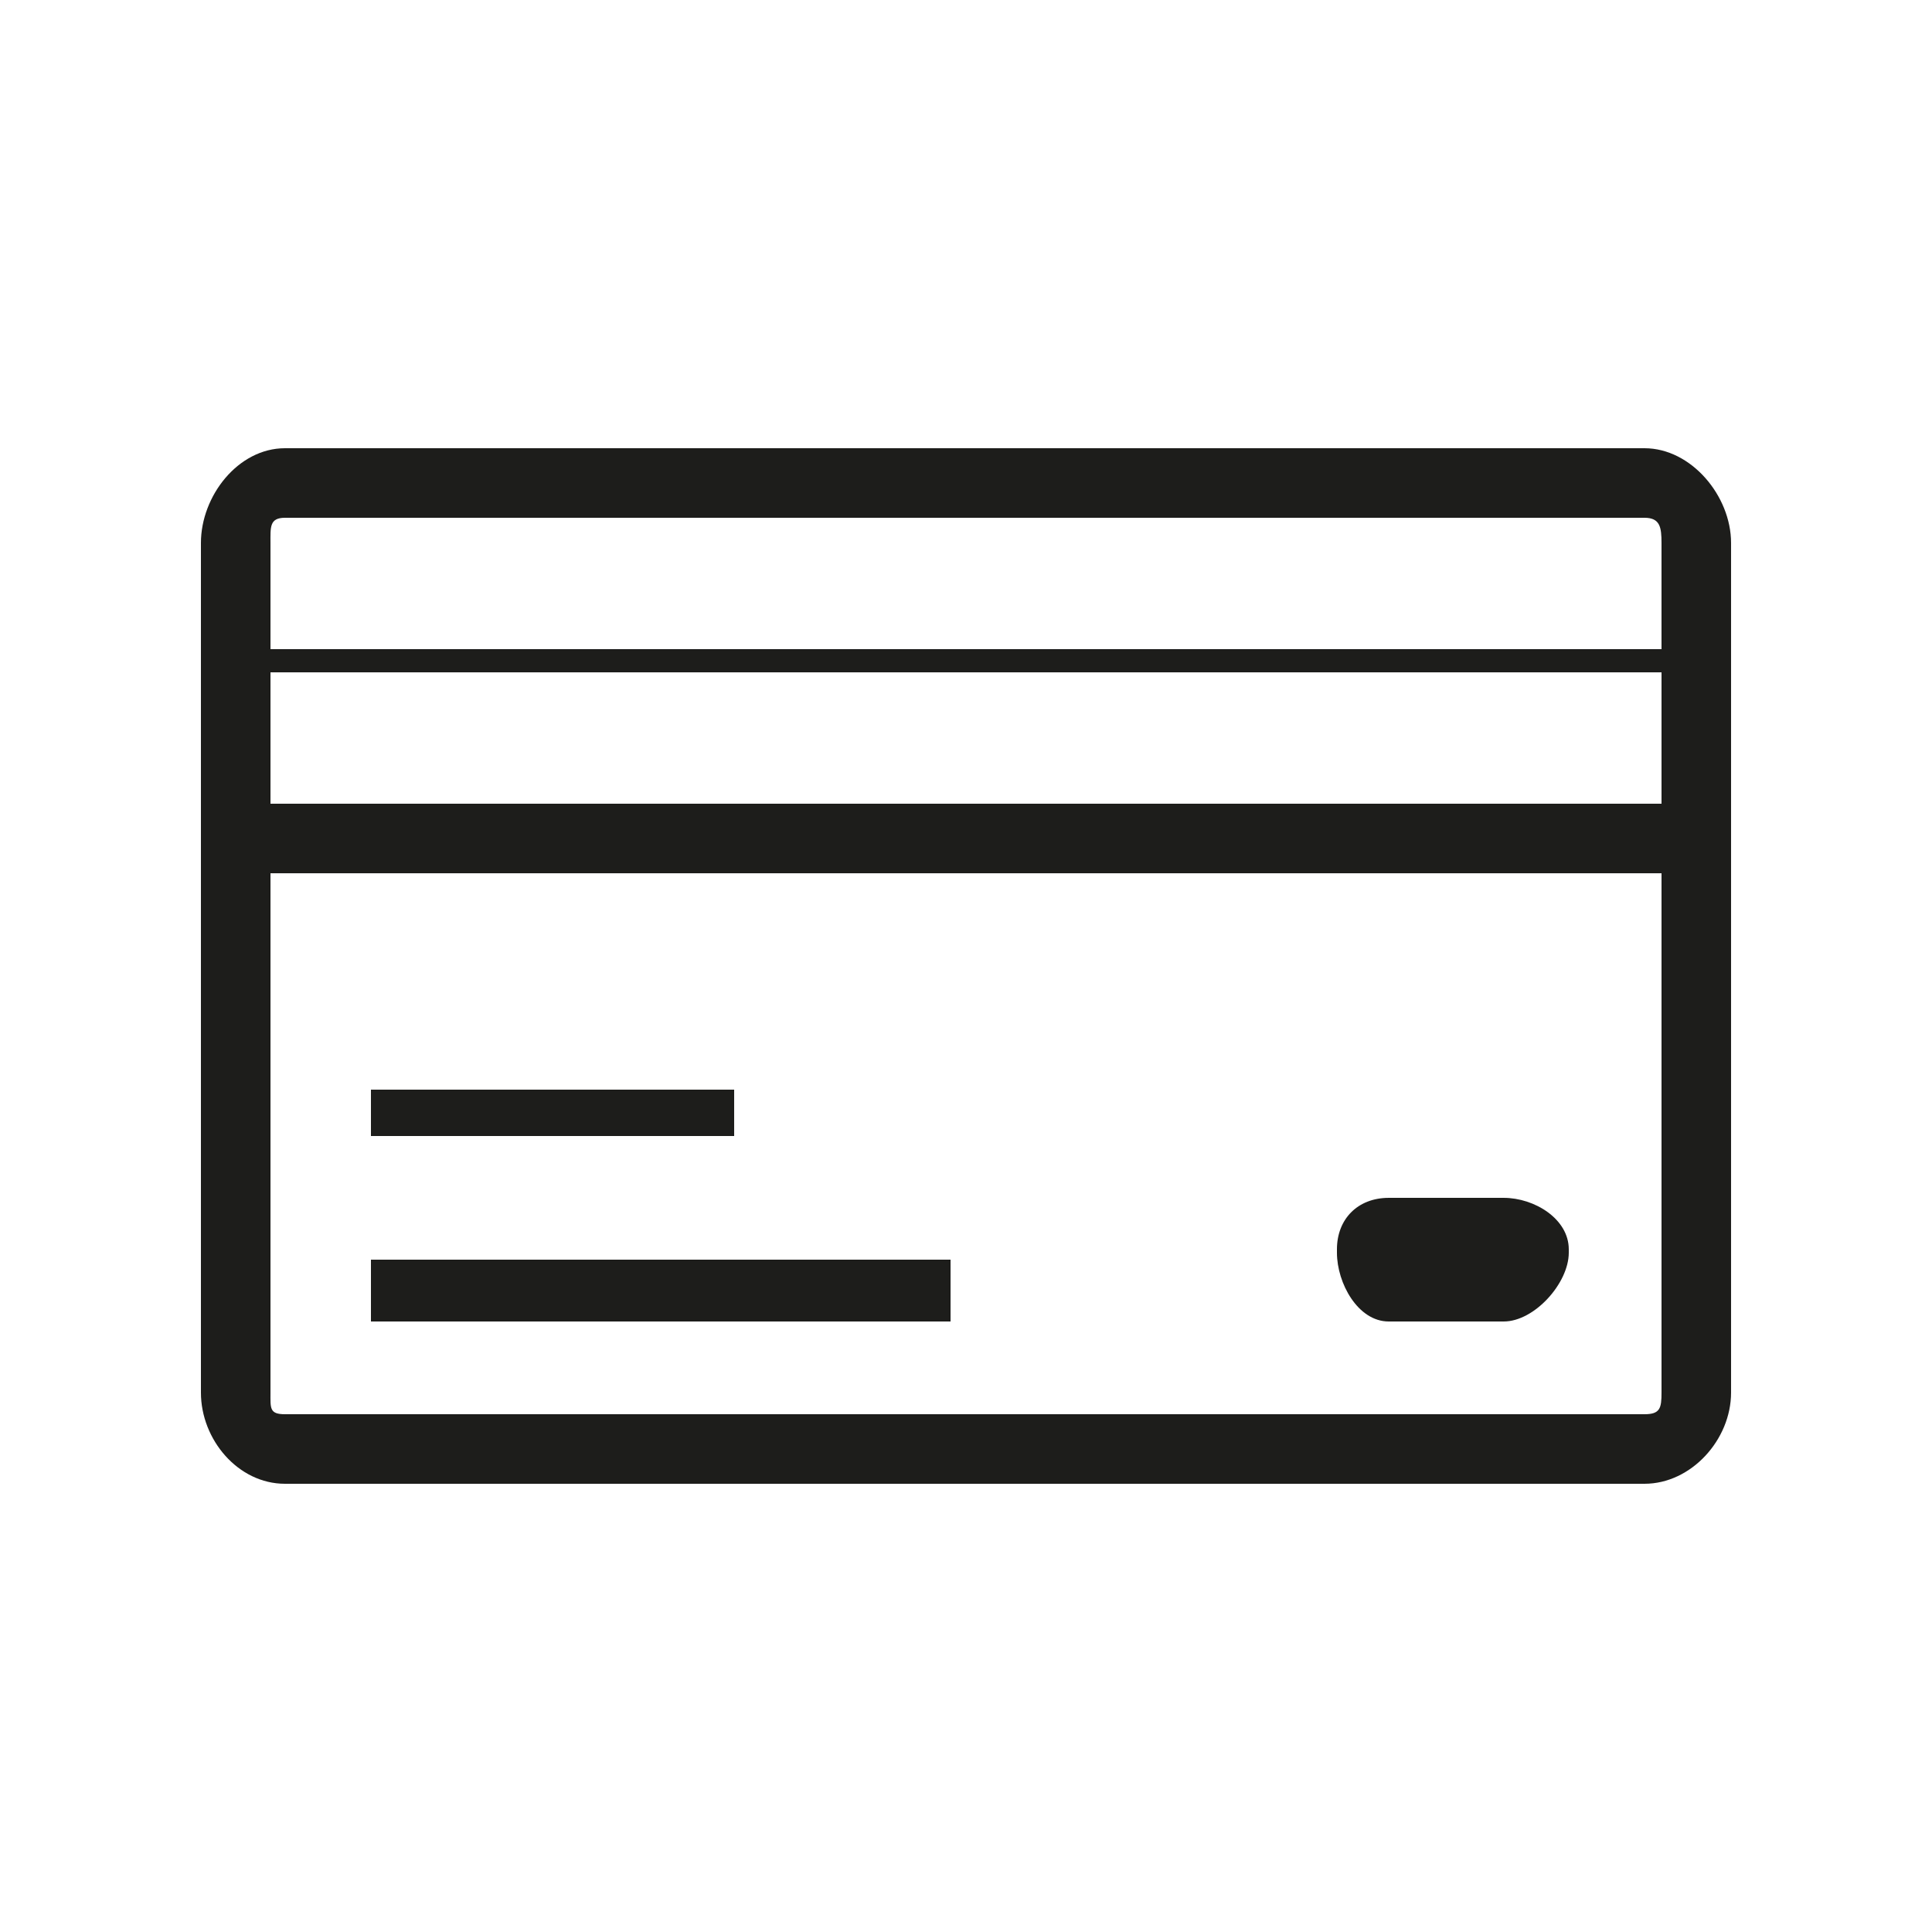
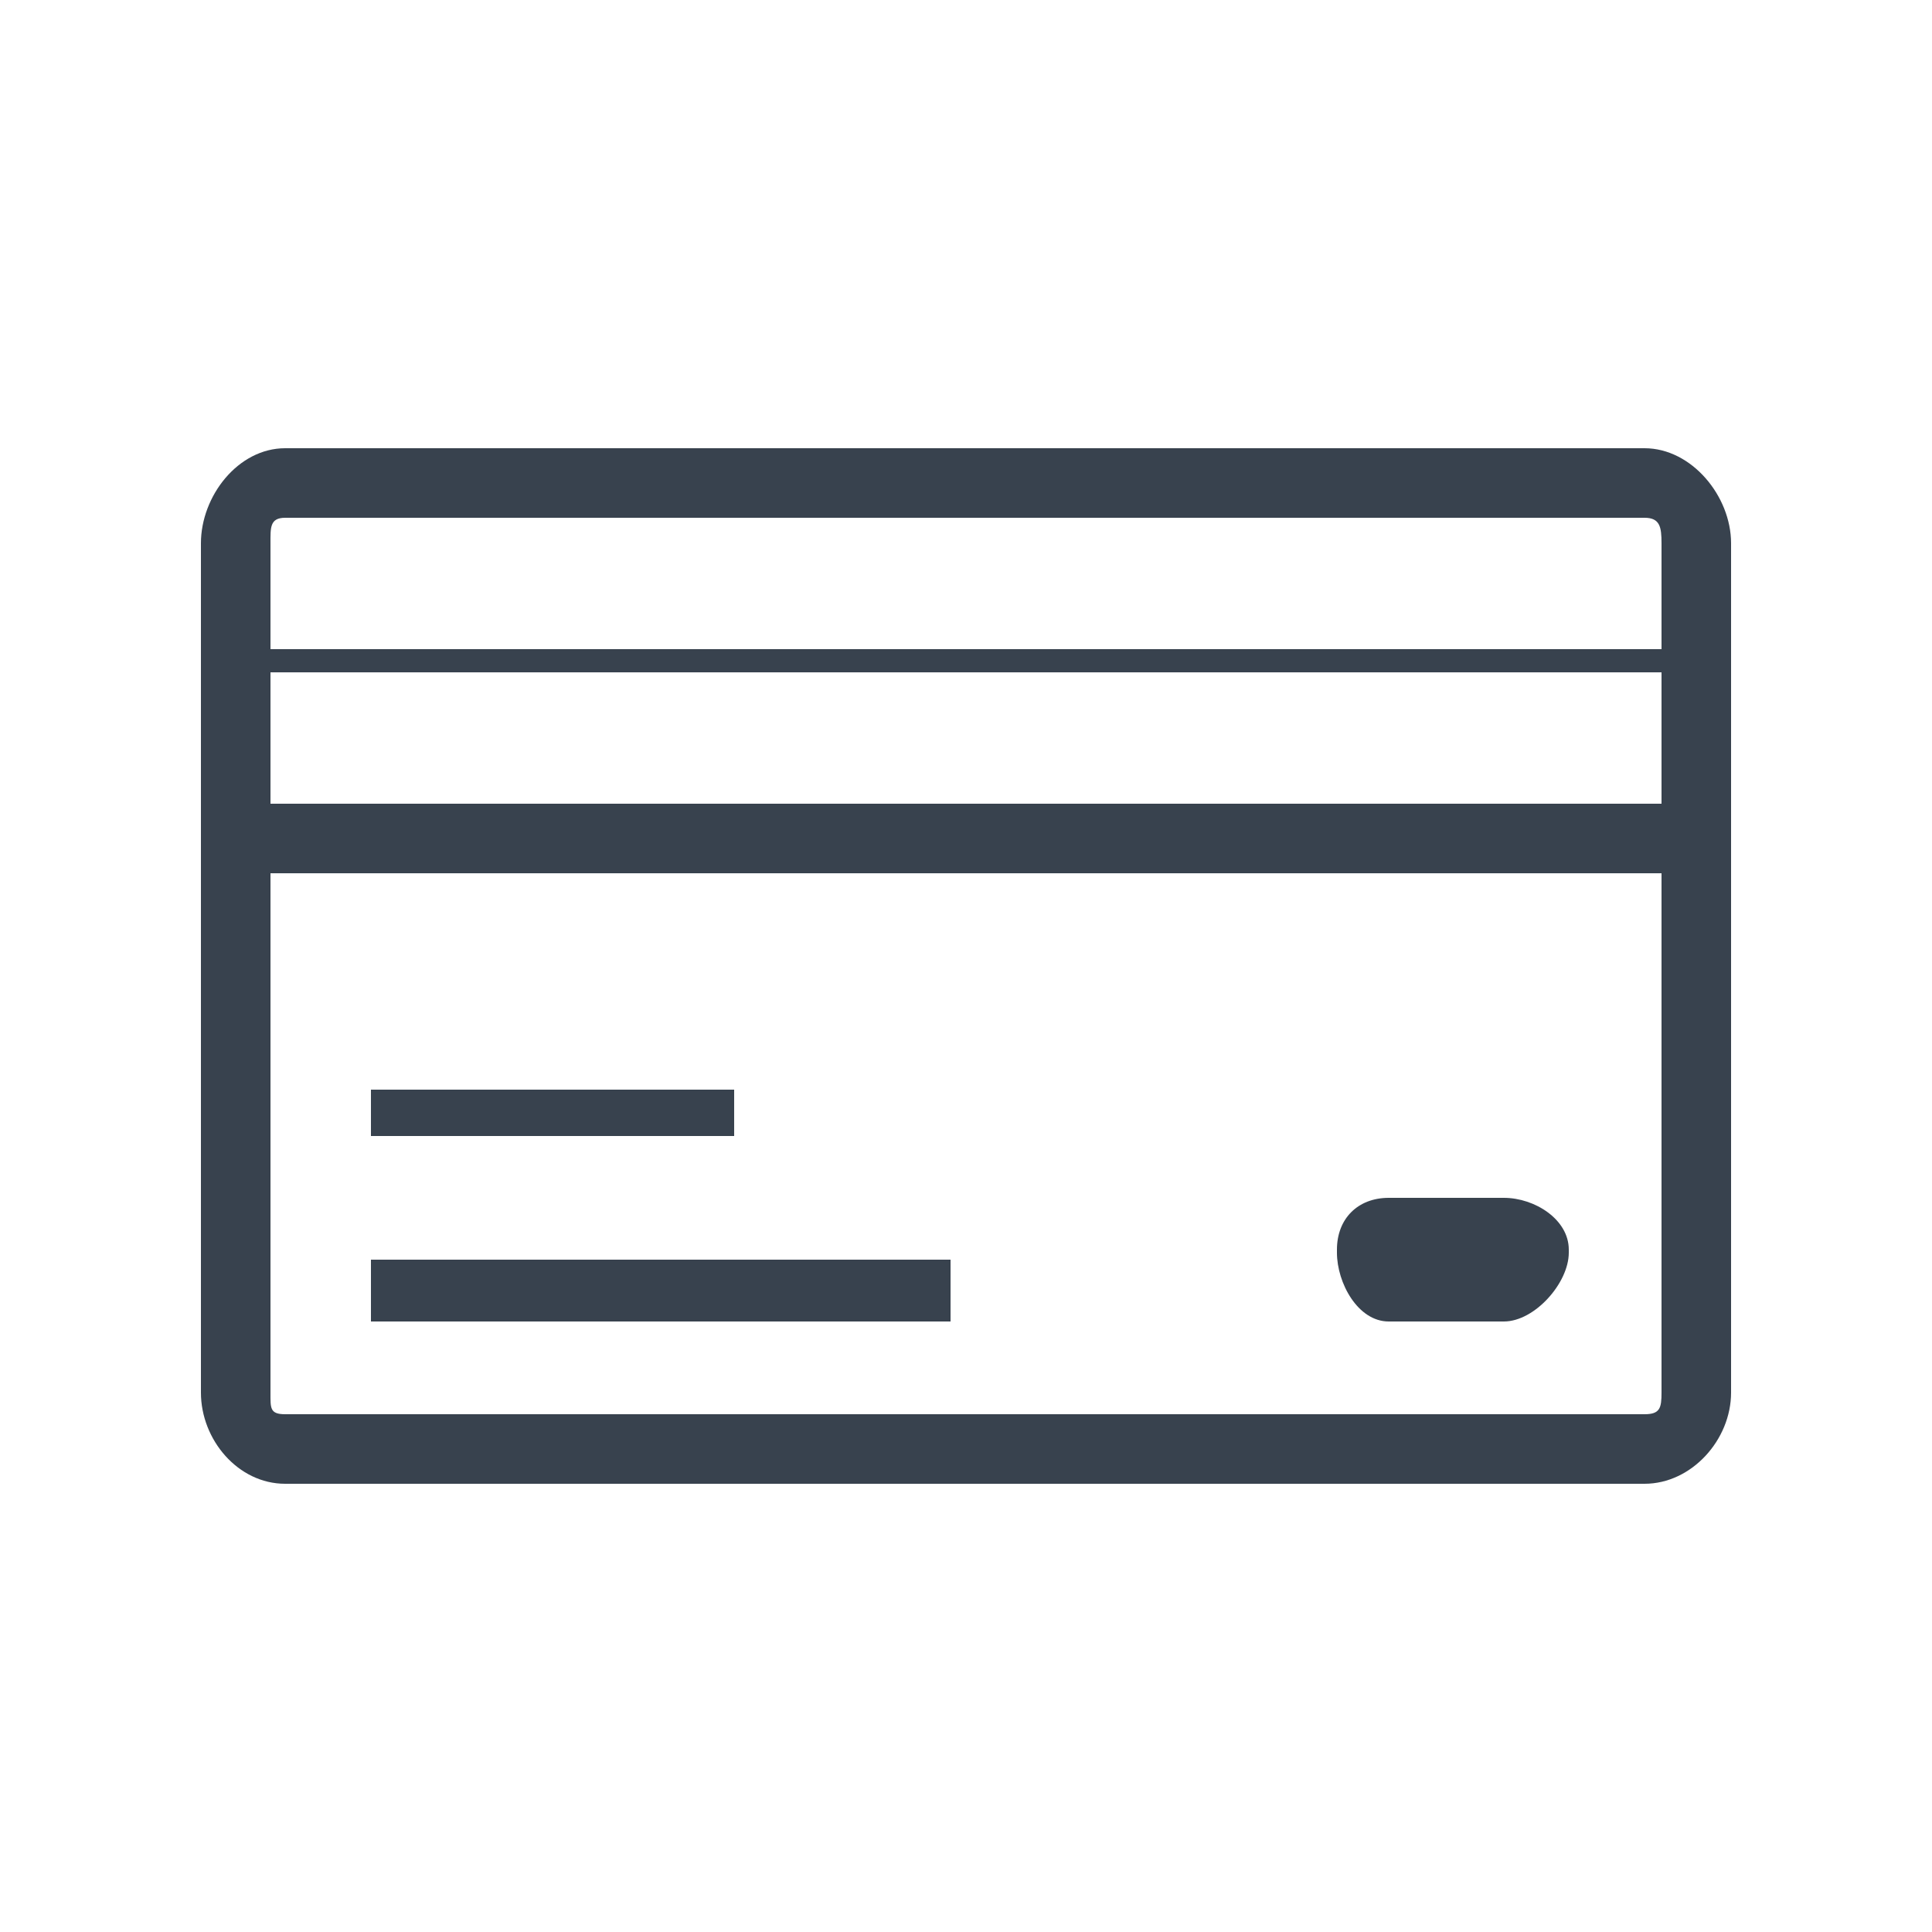
- <svg xmlns="http://www.w3.org/2000/svg" version="1.1" id="Livello_1" x="0px" y="0px" viewBox="0 0 250 250" enable-background="new 0 0 250 250" xml:space="preserve">
+ <svg xmlns="http://www.w3.org/2000/svg" version="1.1" id="Livello_1" x="0px" y="0px" viewBox="-354 156 250 250" style="enable-background:new -354 156 250 250;" xml:space="preserve">
+   <style type="text/css">
+ 	.st0{fill:#38424E;}
+ </style>
  <g id="XMLID_28_">
-     <path id="XMLID_36_" fill="#1D1D1B" d="M212.793,58H36.875C30.805,58,26,64.187,26,70.257v10.994v29.319v69.633   C26,186.28,30.805,192,36.875,192h175.917c6.065,0,11.207-5.72,11.207-11.796v-69.633V81.251V70.257   C224,64.187,218.858,58,212.793,58z M215,180.204c0,2.022-0.186,2.796-2.207,2.796H36.875c-2.022,0-1.875-0.774-1.875-2.796V113   h180V180.204z M215,104H35V87h180V104z M215,84H35V70.257C35,68.233,34.853,67,36.875,67h175.917c2.022,0,2.207,1.233,2.207,3.257   V84z" />
-     <rect id="XMLID_49_" x="48" y="163" fill="#1D1D1B" width="75" height="8" />
-     <rect id="XMLID_50_" x="48" y="141" fill="#1D1D1B" width="47" height="6" />
-     <path id="XMLID_51_" fill="#1D1D1B" d="M179.701,171h14.88c3.983,0,8.418-4.969,8.418-8.898v-0.44c0-3.93-4.435-6.661-8.418-6.661   h-14.88c-3.994,0-6.701,2.732-6.701,6.661v0.44C173,166.031,175.707,171,179.701,171z" />
+     <path id="XMLID_36_" class="st0" d="M-141.2,214h-175.9c-6.1,0-10.9,6.2-10.9,12.3v11v29.3v69.6c0,6.1,4.8,11.8,10.9,11.8h175.9   c6.1,0,11.2-5.7,11.2-11.8v-69.6v-29.3v-11C-130,220.2-135.1,214-141.2,214z M-139,336.2c0,2-0.2,2.8-2.2,2.8h-175.9   c-2,0-1.9-0.8-1.9-2.8V269h180V336.2z M-139,260h-180v-17h180V260z M-139,240h-180v-13.7c0-2-0.1-3.3,1.9-3.3h175.9   c2,0,2.2,1.2,2.2,3.3L-139,240L-139,240z" />
+     <rect id="XMLID_49_" x="-306" y="319" class="st0" width="75" height="8" />
+     <rect id="XMLID_50_" x="-306" y="297" class="st0" width="47" height="6" />
+     <path id="XMLID_51_" class="st0" d="M-174.3,327h14.9c4,0,8.4-5,8.4-8.9v-0.4c0-3.9-4.4-6.7-8.4-6.7h-14.9c-4,0-6.7,2.7-6.7,6.7   v0.4C-181,322-178.3,327-174.3,327z" />
  </g>
</svg>
